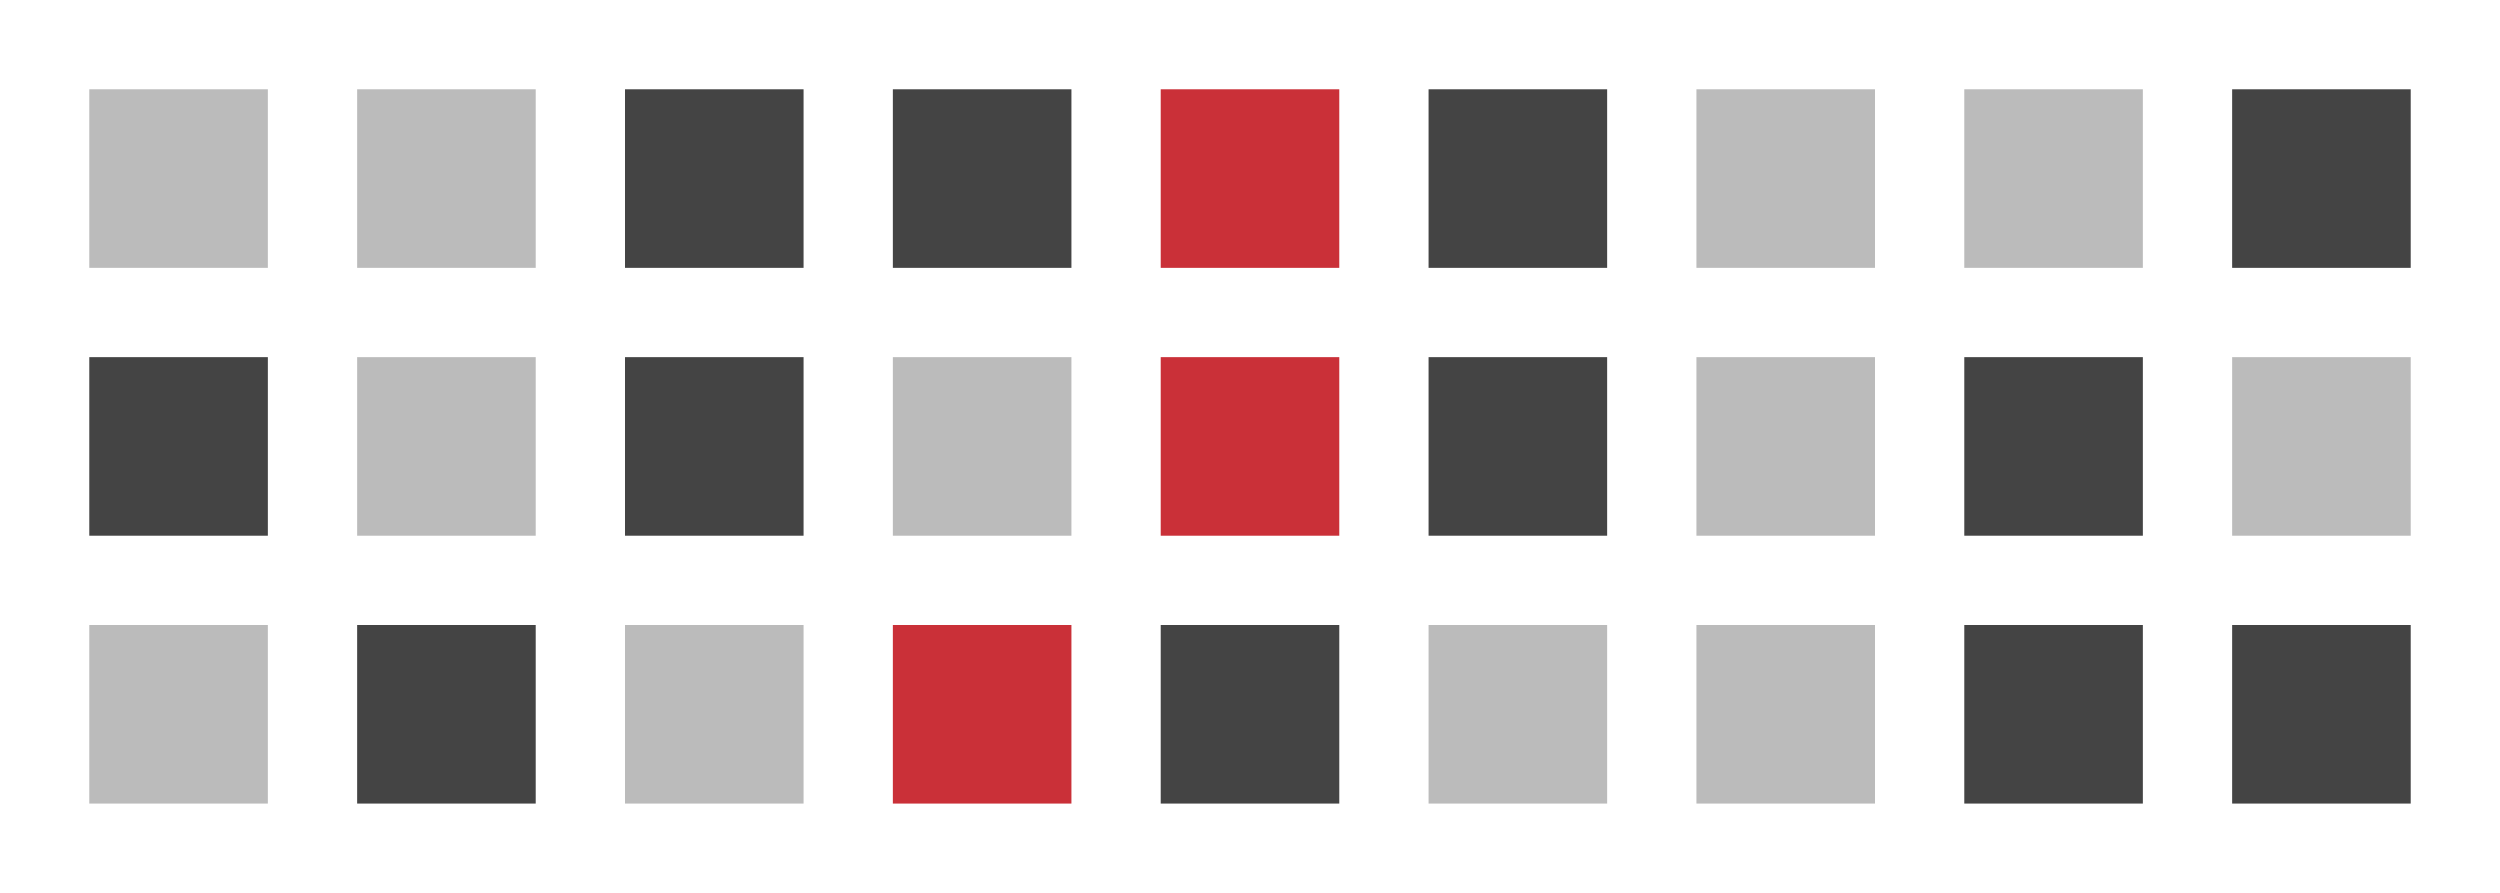
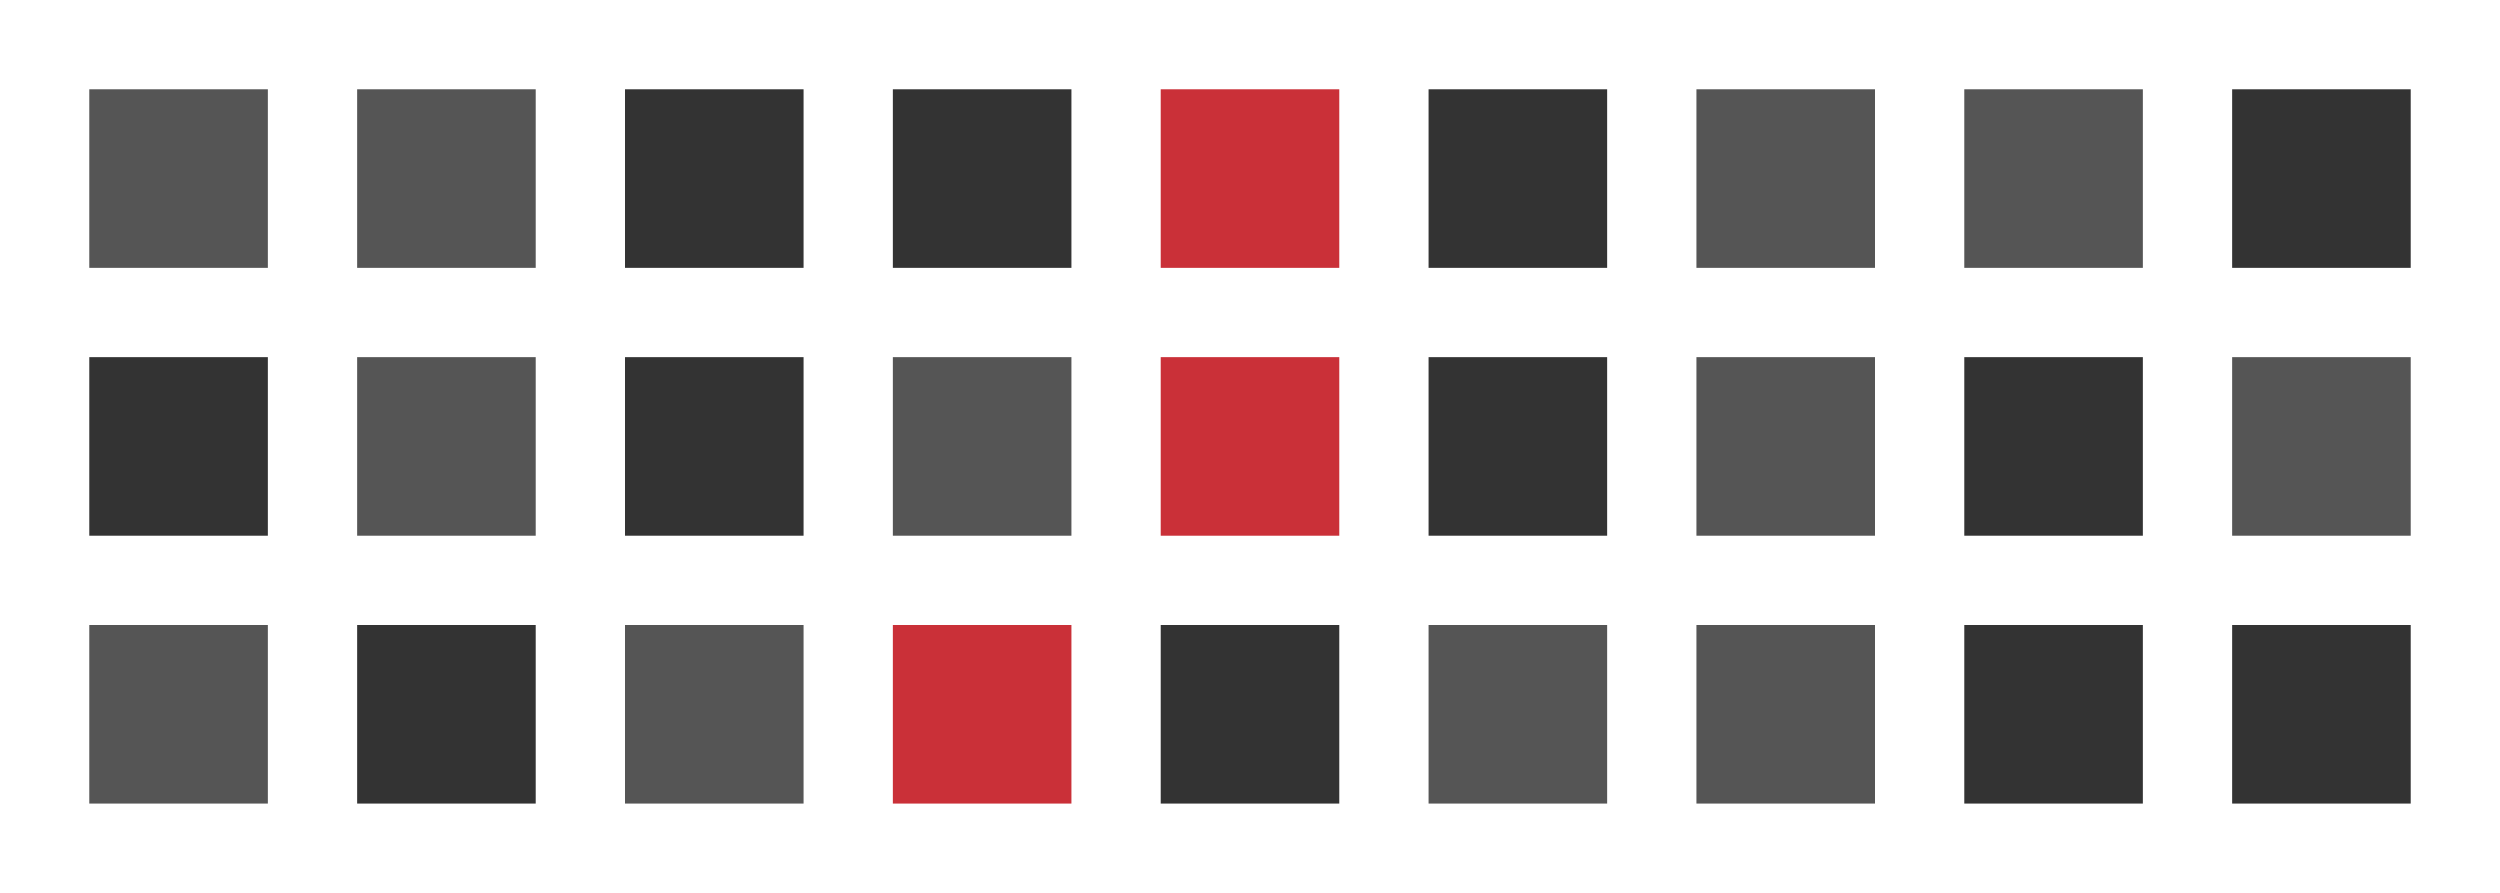
<svg width="56" height="20">
-   <rect width="4" height="4" x="2" y="2" style="fill:#bbbbbb;" />
-   <rect width="4" height="4" x="8" y="2" style="fill:#bbbbbb;" />
-   <rect width="4" height="4" x="14" y="2" style="fill:#444444;" />
-   <rect width="4" height="4" x="20" y="2" style="fill:#444444;" />
+   <rect width="4" height="4" x="2" y="2" style="fill:#555555;" />
+   <rect width="4" height="4" x="8" y="2" style="fill:#555555;" />
+   <rect width="4" height="4" x="14" y="2" style="fill:#333333;" />
+   <rect width="4" height="4" x="20" y="2" style="fill:#333333;" />
  <rect width="4" height="4" x="26" y="2" style="fill:#ca3038;" />
-   <rect width="4" height="4" x="32" y="2" style="fill:#444444;" />
-   <rect width="4" height="4" x="38" y="2" style="fill:#bbbbbb;" />
-   <rect width="4" height="4" x="44" y="2" style="fill:#bbbbbb;" />
-   <rect width="4" height="4" x="50" y="2" style="fill:#444444;" />
-   <rect width="4" height="4" x="2" y="8" style="fill:#444444;" />
-   <rect width="4" height="4" x="8" y="8" style="fill:#bbbbbb;" />
-   <rect width="4" height="4" x="14" y="8" style="fill:#444444;" />
-   <rect width="4" height="4" x="20" y="8" style="fill:#bbbbbb;" />
+   <rect width="4" height="4" x="32" y="2" style="fill:#333333;" />
+   <rect width="4" height="4" x="38" y="2" style="fill:#555555;" />
+   <rect width="4" height="4" x="44" y="2" style="fill:#555555;" />
+   <rect width="4" height="4" x="50" y="2" style="fill:#333333;" />
+   <rect width="4" height="4" x="2" y="8" style="fill:#333333;" />
+   <rect width="4" height="4" x="8" y="8" style="fill:#555555;" />
+   <rect width="4" height="4" x="14" y="8" style="fill:#333333;" />
+   <rect width="4" height="4" x="20" y="8" style="fill:#555555;" />
  <rect width="4" height="4" x="26" y="8" style="fill:#ca3038" />
-   <rect width="4" height="4" x="32" y="8" style="fill:#444444;" />
-   <rect width="4" height="4" x="38" y="8" style="fill:#bbbbbb;" />
-   <rect width="4" height="4" x="44" y="8" style="fill:#444444;" />
-   <rect width="4" height="4" x="50" y="8" style="fill:#bbbbbb;" />
-   <rect width="4" height="4" x="2" y="14" style="fill:#bbbbbb;" />
-   <rect width="4" height="4" x="8" y="14" style="fill:#444444;" />
-   <rect width="4" height="4" x="14" y="14" style="fill:#bbbbbb;" />
+   <rect width="4" height="4" x="32" y="8" style="fill:#333333;" />
+   <rect width="4" height="4" x="38" y="8" style="fill:#555555;" />
+   <rect width="4" height="4" x="44" y="8" style="fill:#333333;" />
+   <rect width="4" height="4" x="50" y="8" style="fill:#555555;" />
+   <rect width="4" height="4" x="2" y="14" style="fill:#555555;" />
+   <rect width="4" height="4" x="8" y="14" style="fill:#333333;" />
+   <rect width="4" height="4" x="14" y="14" style="fill:#555555;" />
  <rect width="4" height="4" x="20" y="14" style="fill:#ca3038" />
-   <rect width="4" height="4" x="26" y="14" style="fill:#444444;" />
-   <rect width="4" height="4" x="32" y="14" style="fill:#bbbbbb;" />
-   <rect width="4" height="4" x="38" y="14" style="fill:#bbbbbb;" />
-   <rect width="4" height="4" x="44" y="14" style="fill:#444444;" />
-   <rect width="4" height="4" x="50" y="14" style="fill:#444444;" />
+   <rect width="4" height="4" x="26" y="14" style="fill:#333333;" />
+   <rect width="4" height="4" x="32" y="14" style="fill:#555555;" />
+   <rect width="4" height="4" x="38" y="14" style="fill:#555555;" />
+   <rect width="4" height="4" x="44" y="14" style="fill:#333333;" />
+   <rect width="4" height="4" x="50" y="14" style="fill:#333333;" />
</svg>
